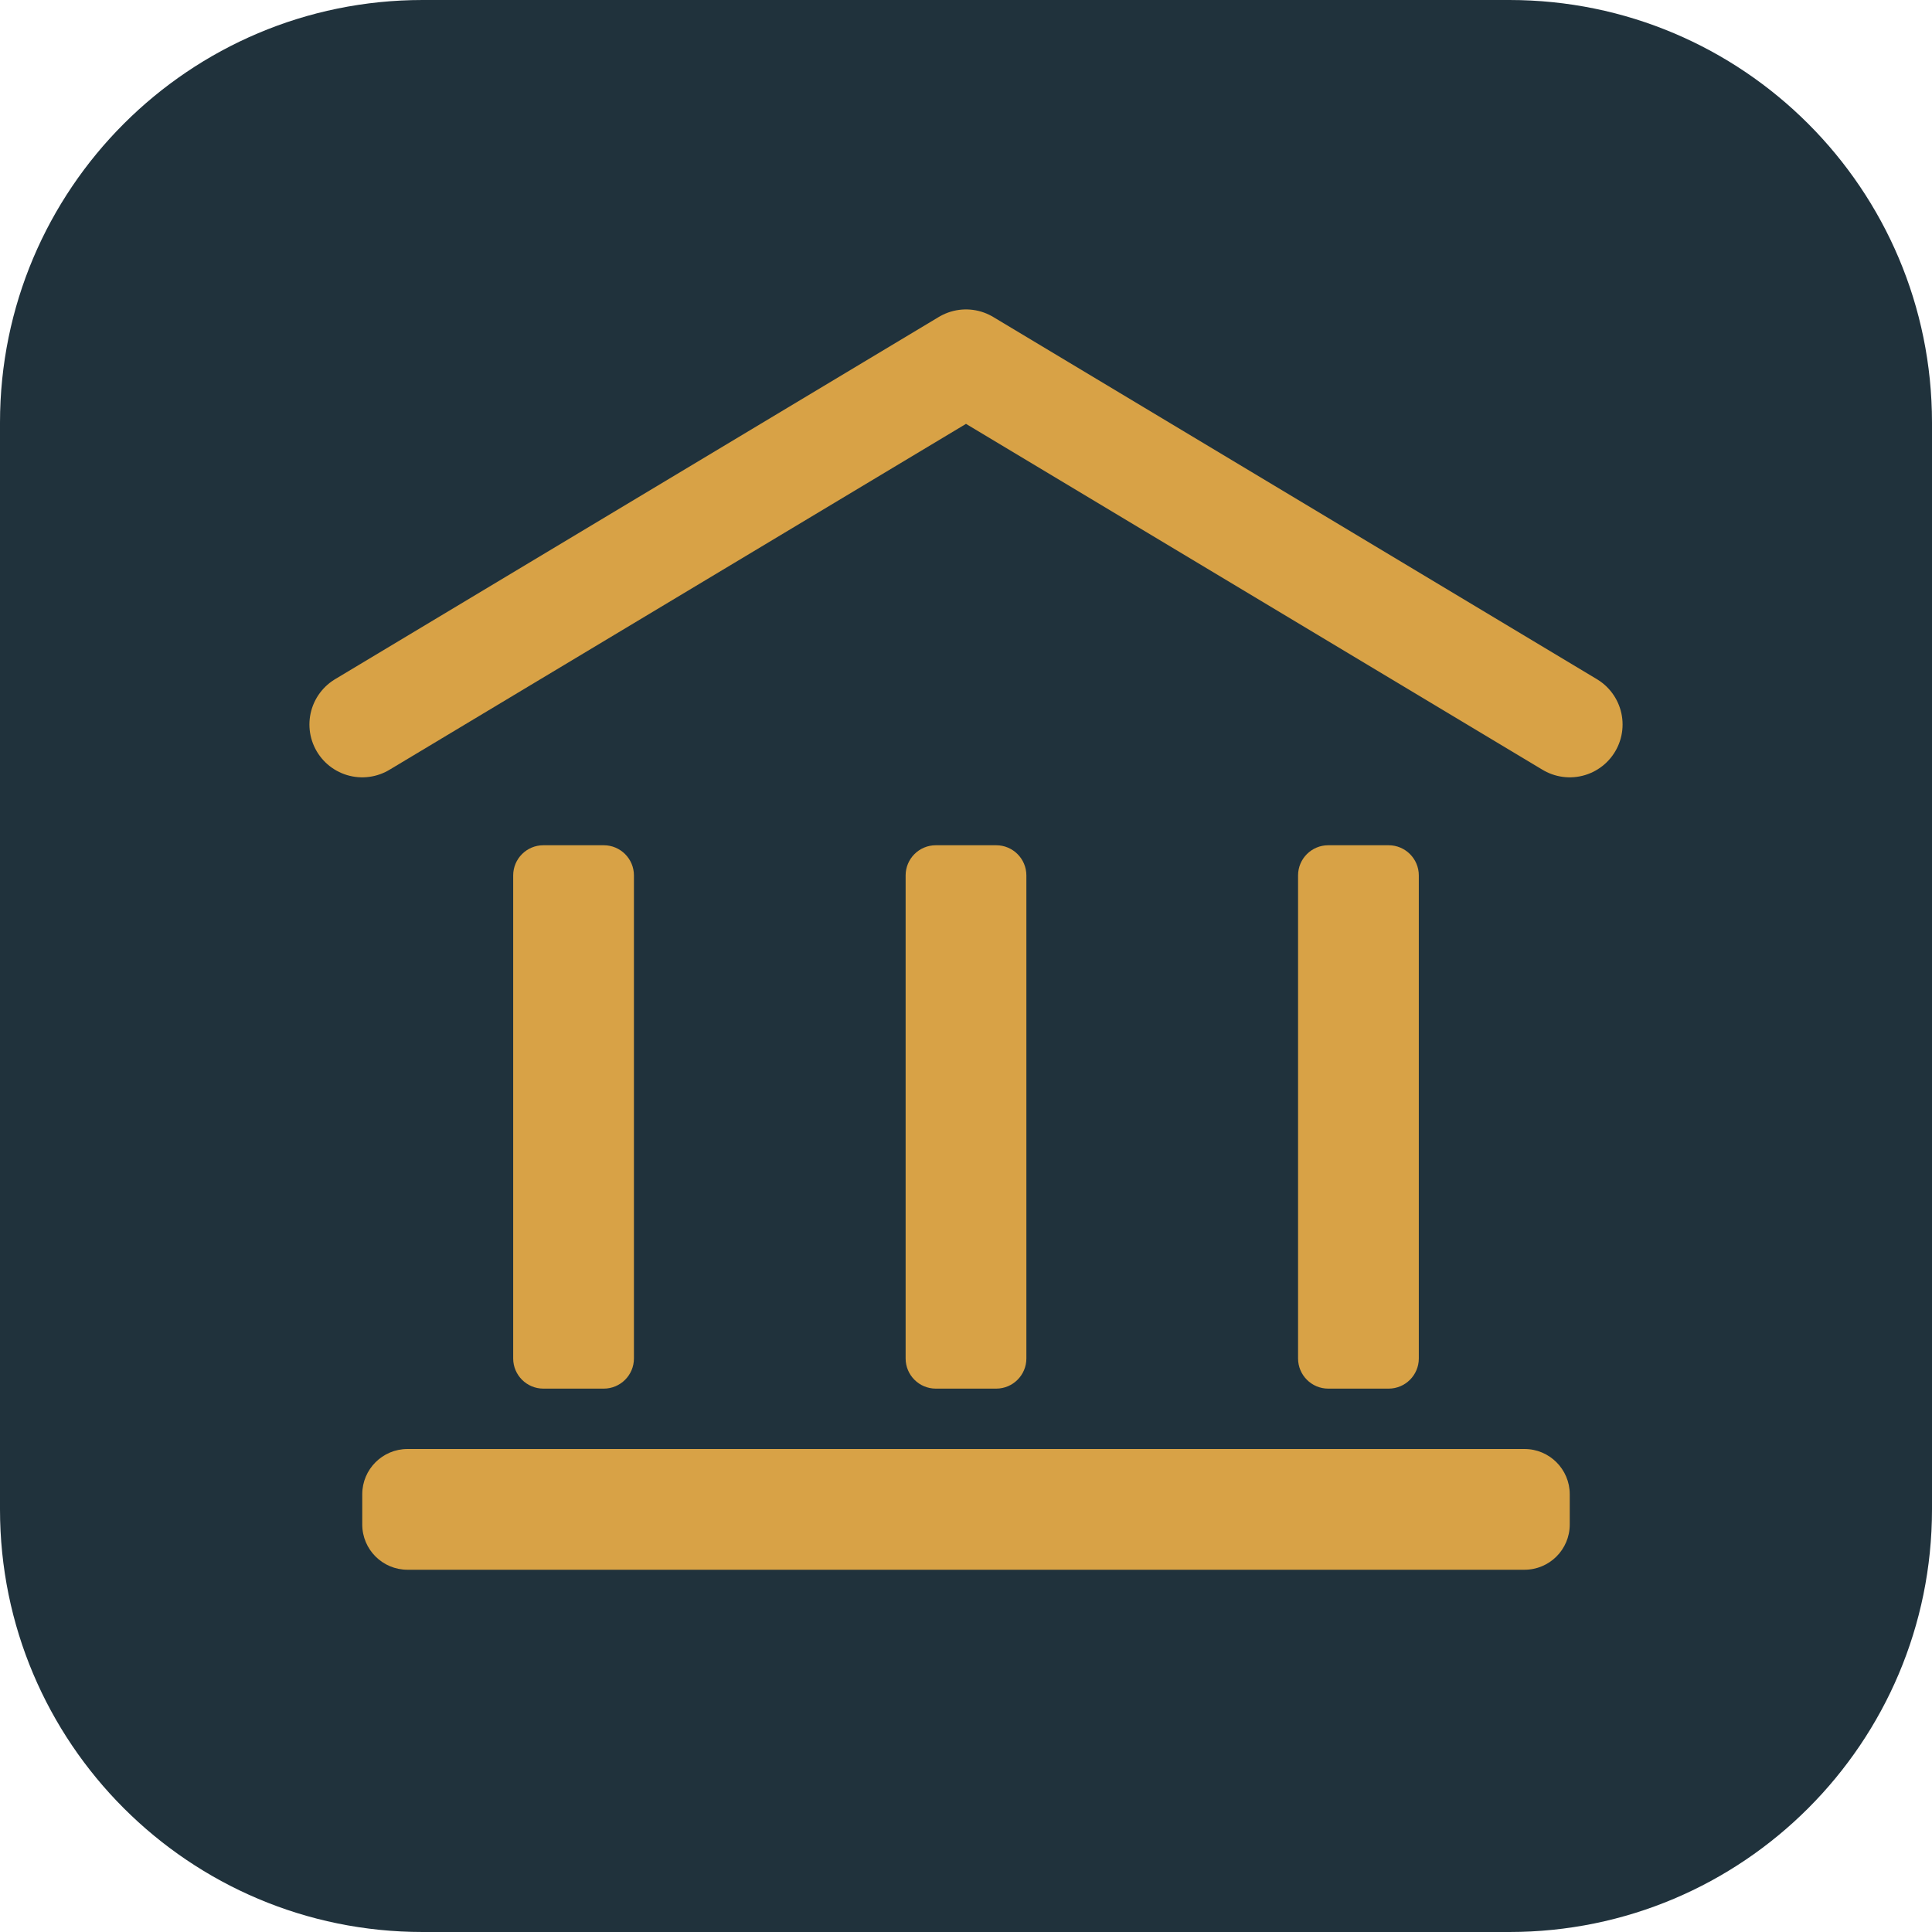
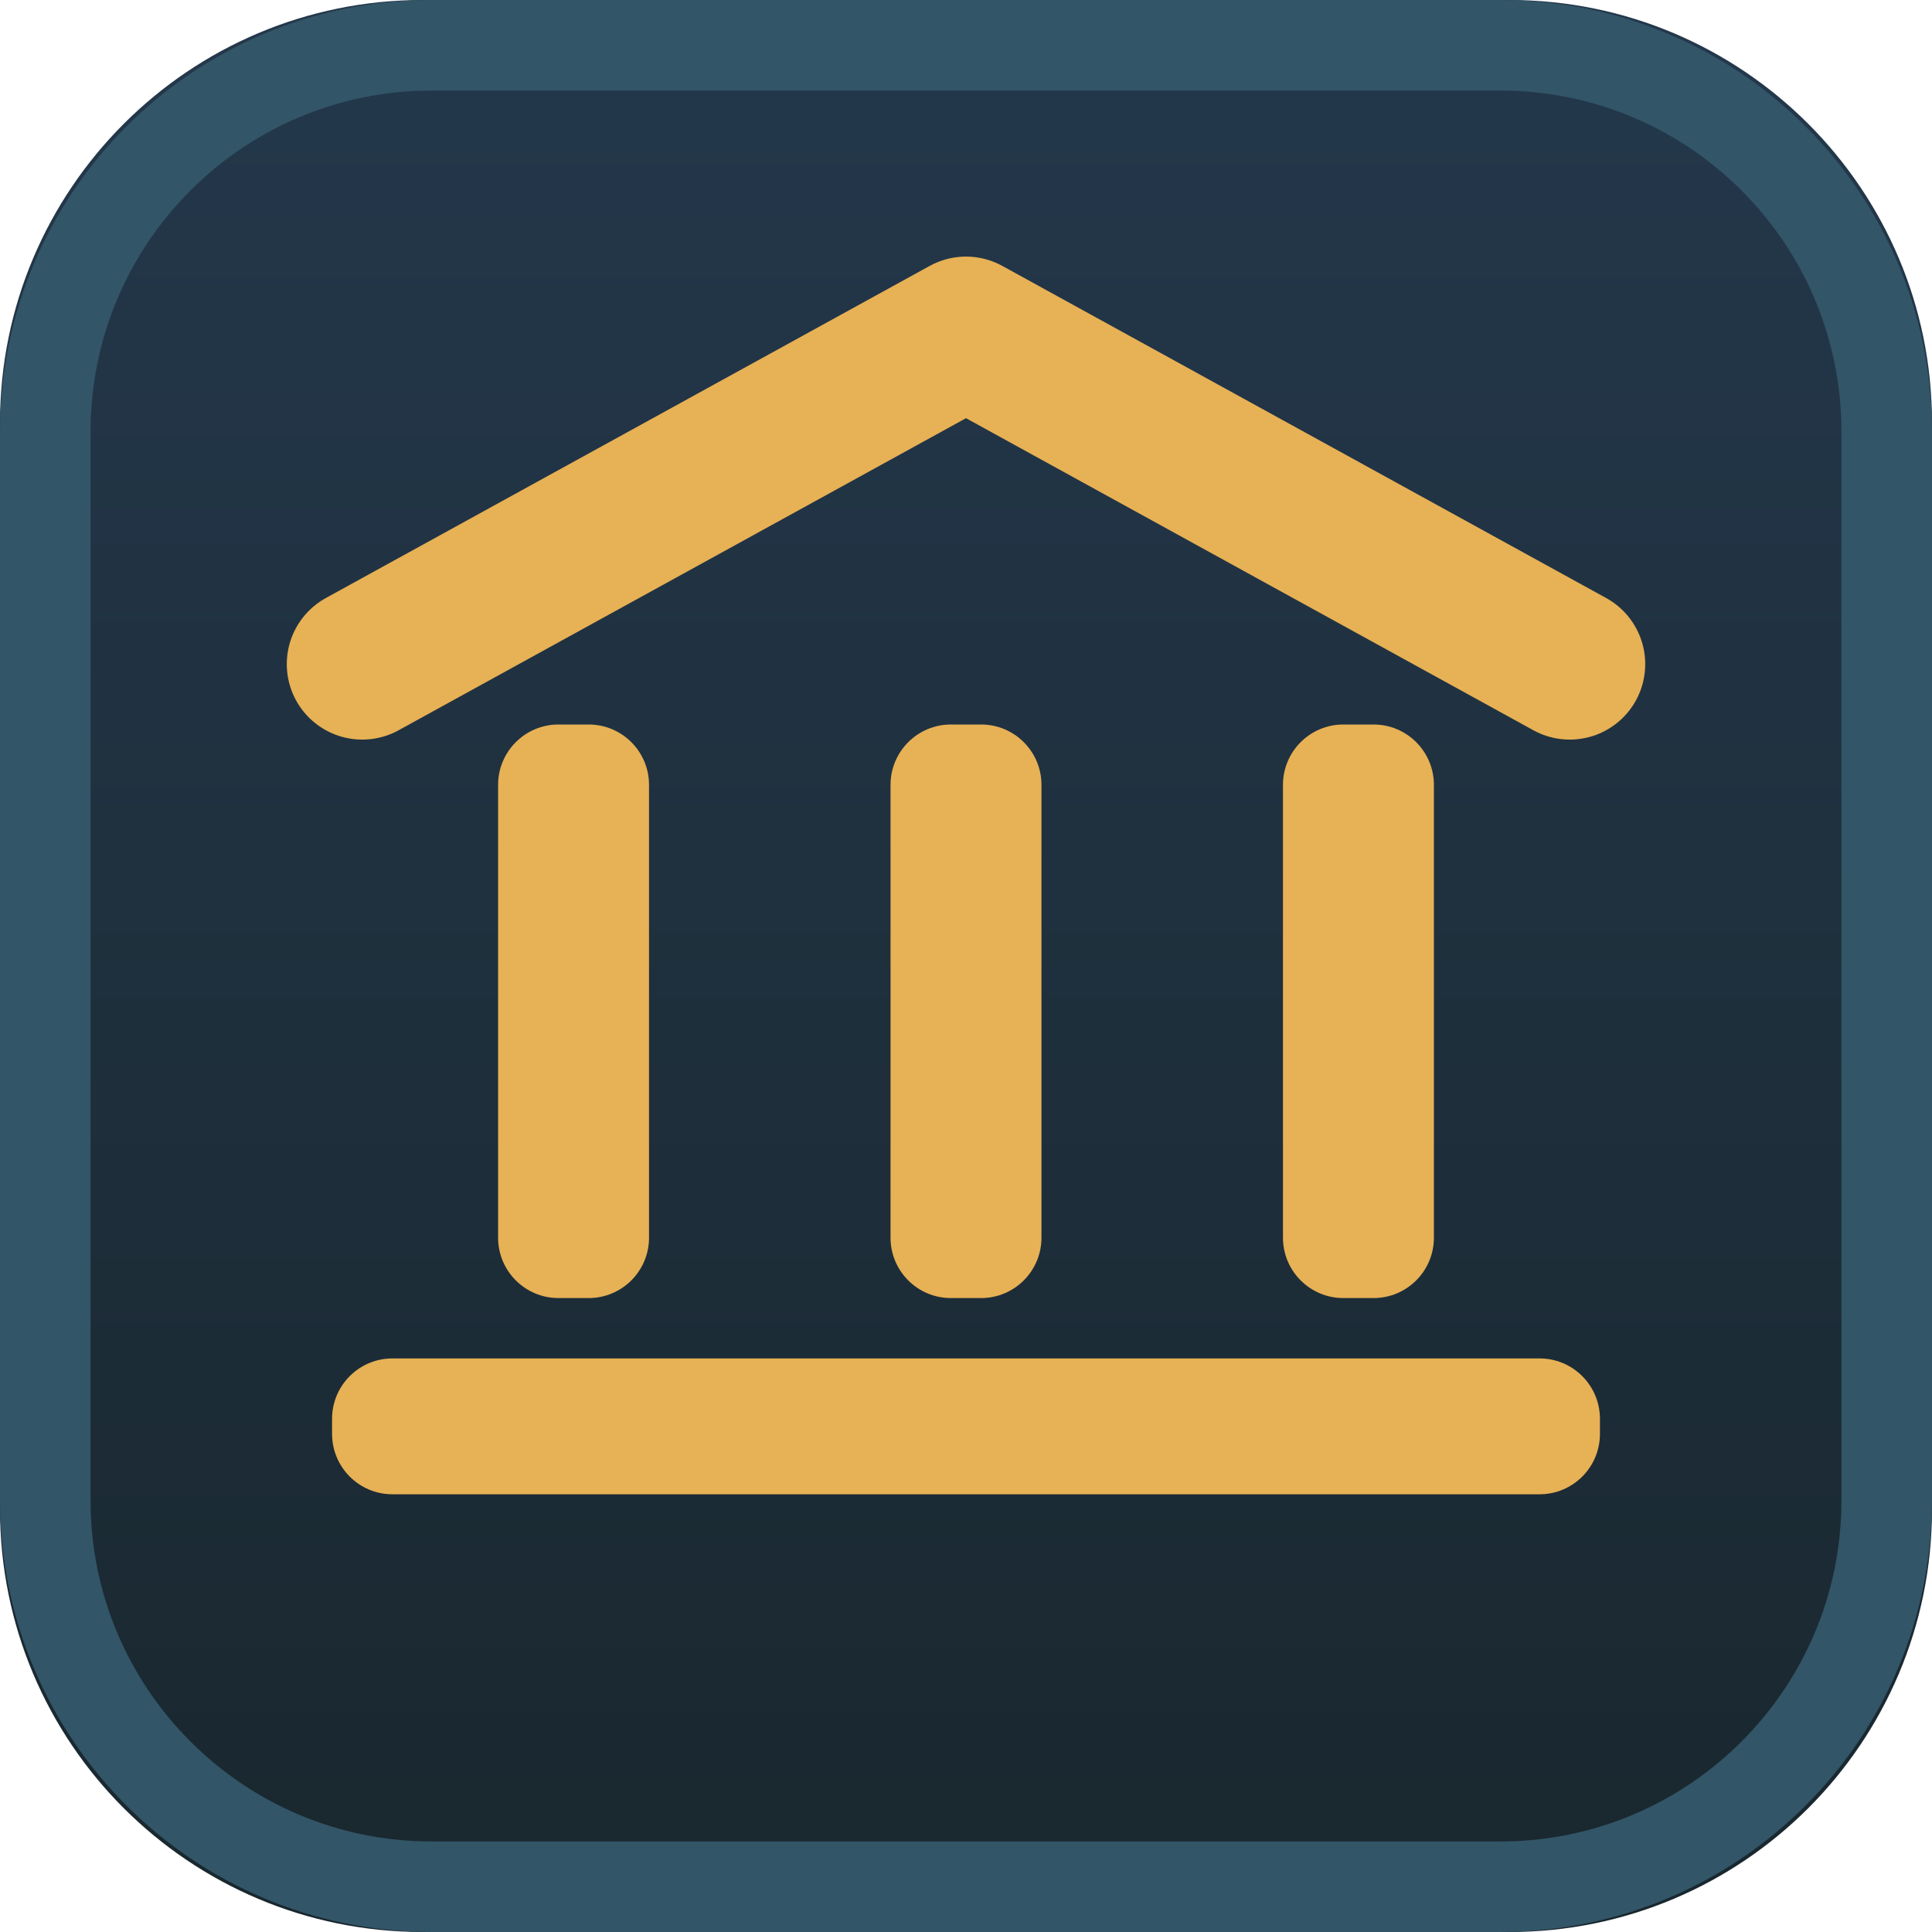
<svg xmlns="http://www.w3.org/2000/svg" viewBox="0 0 32 32" fill="none">
-   <rect width="32" height="32" rx="7" fill="hsl(200, 30%, 18%)" />
-   <path d="M6 12L16 6L26 12" stroke="hsl(38, 65%, 56%)" stroke-width="1.75" stroke-linecap="round" stroke-linejoin="round" />
-   <rect x="8.5" y="14" width="2" height="9" rx="0.5" fill="hsl(38, 65%, 56%)" />
-   <rect x="15" y="14" width="2" height="9" rx="0.5" fill="hsl(38, 65%, 56%)" />
-   <rect x="21.5" y="14" width="2" height="9" rx="0.5" fill="hsl(38, 65%, 56%)" />
-   <rect x="6" y="24" width="20" height="2" rx="0.75" fill="hsl(38, 65%, 56%)" />
+   <defs>
+     <linearGradient id="bg" x1="0" y1="0" x2="0" y2="1">
+       <stop offset="0%" stop-color="hsl(210, 35%, 22%)" />
+       <stop offset="100%" stop-color="hsl(200, 30%, 14%)" />
+     </linearGradient>
+   </defs>
+   <rect width="32" height="32" rx="7" fill="url(#bg)" />
+   <rect x="0.75" y="0.75" width="30.5" height="30.5" rx="6.4" stroke="hsl(200, 35%, 30%)" stroke-width="1.5" />
+   <path d="M6 11L16 5.5L26 11" stroke="hsl(38, 75%, 62%)" stroke-width="2.5" stroke-linecap="round" stroke-linejoin="round" />
+   <rect x="8.25" y="12" width="2.5" height="9.5" rx="1" fill="hsl(38, 75%, 62%)" />
+   <rect x="14.75" y="12" width="2.5" height="9.5" rx="1" fill="hsl(38, 75%, 62%)" />
+   <rect x="21.25" y="12" width="2.5" height="9.5" rx="1" fill="hsl(38, 75%, 62%)" />
+   <rect x="5.5" y="22.5" width="21" height="2.25" rx="1" fill="hsl(38, 75%, 62%)" />
</svg>
